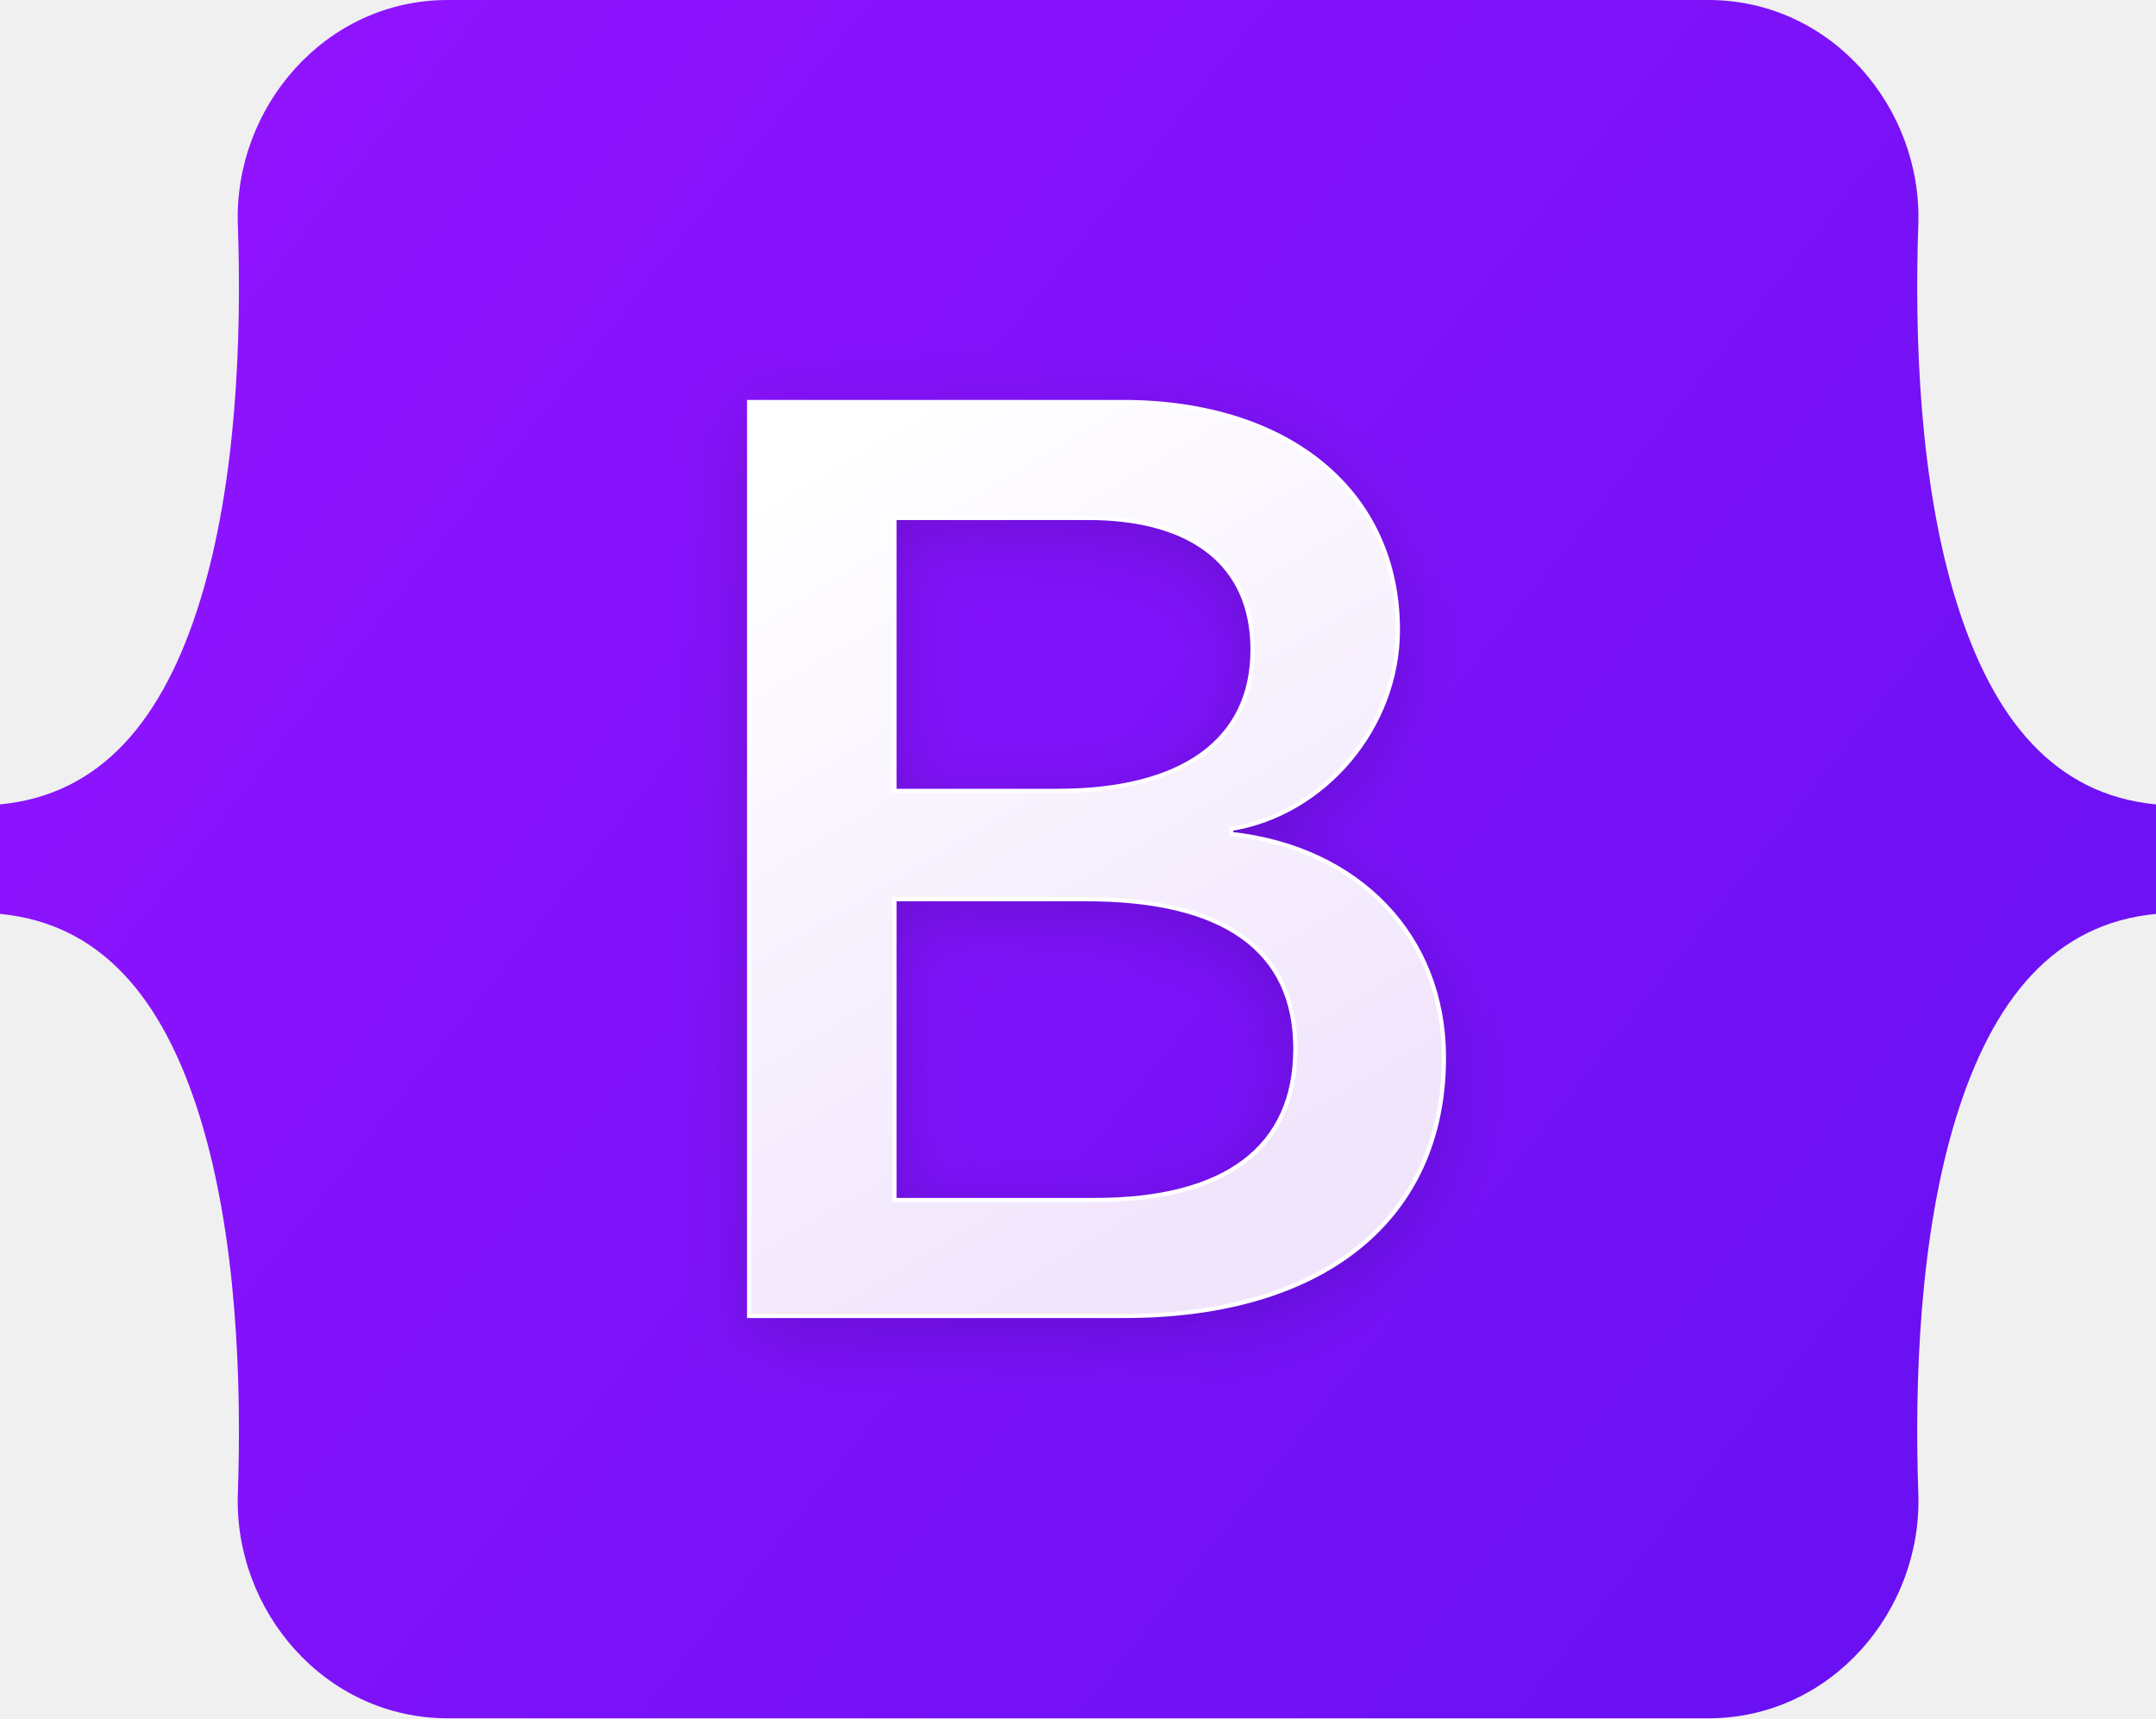
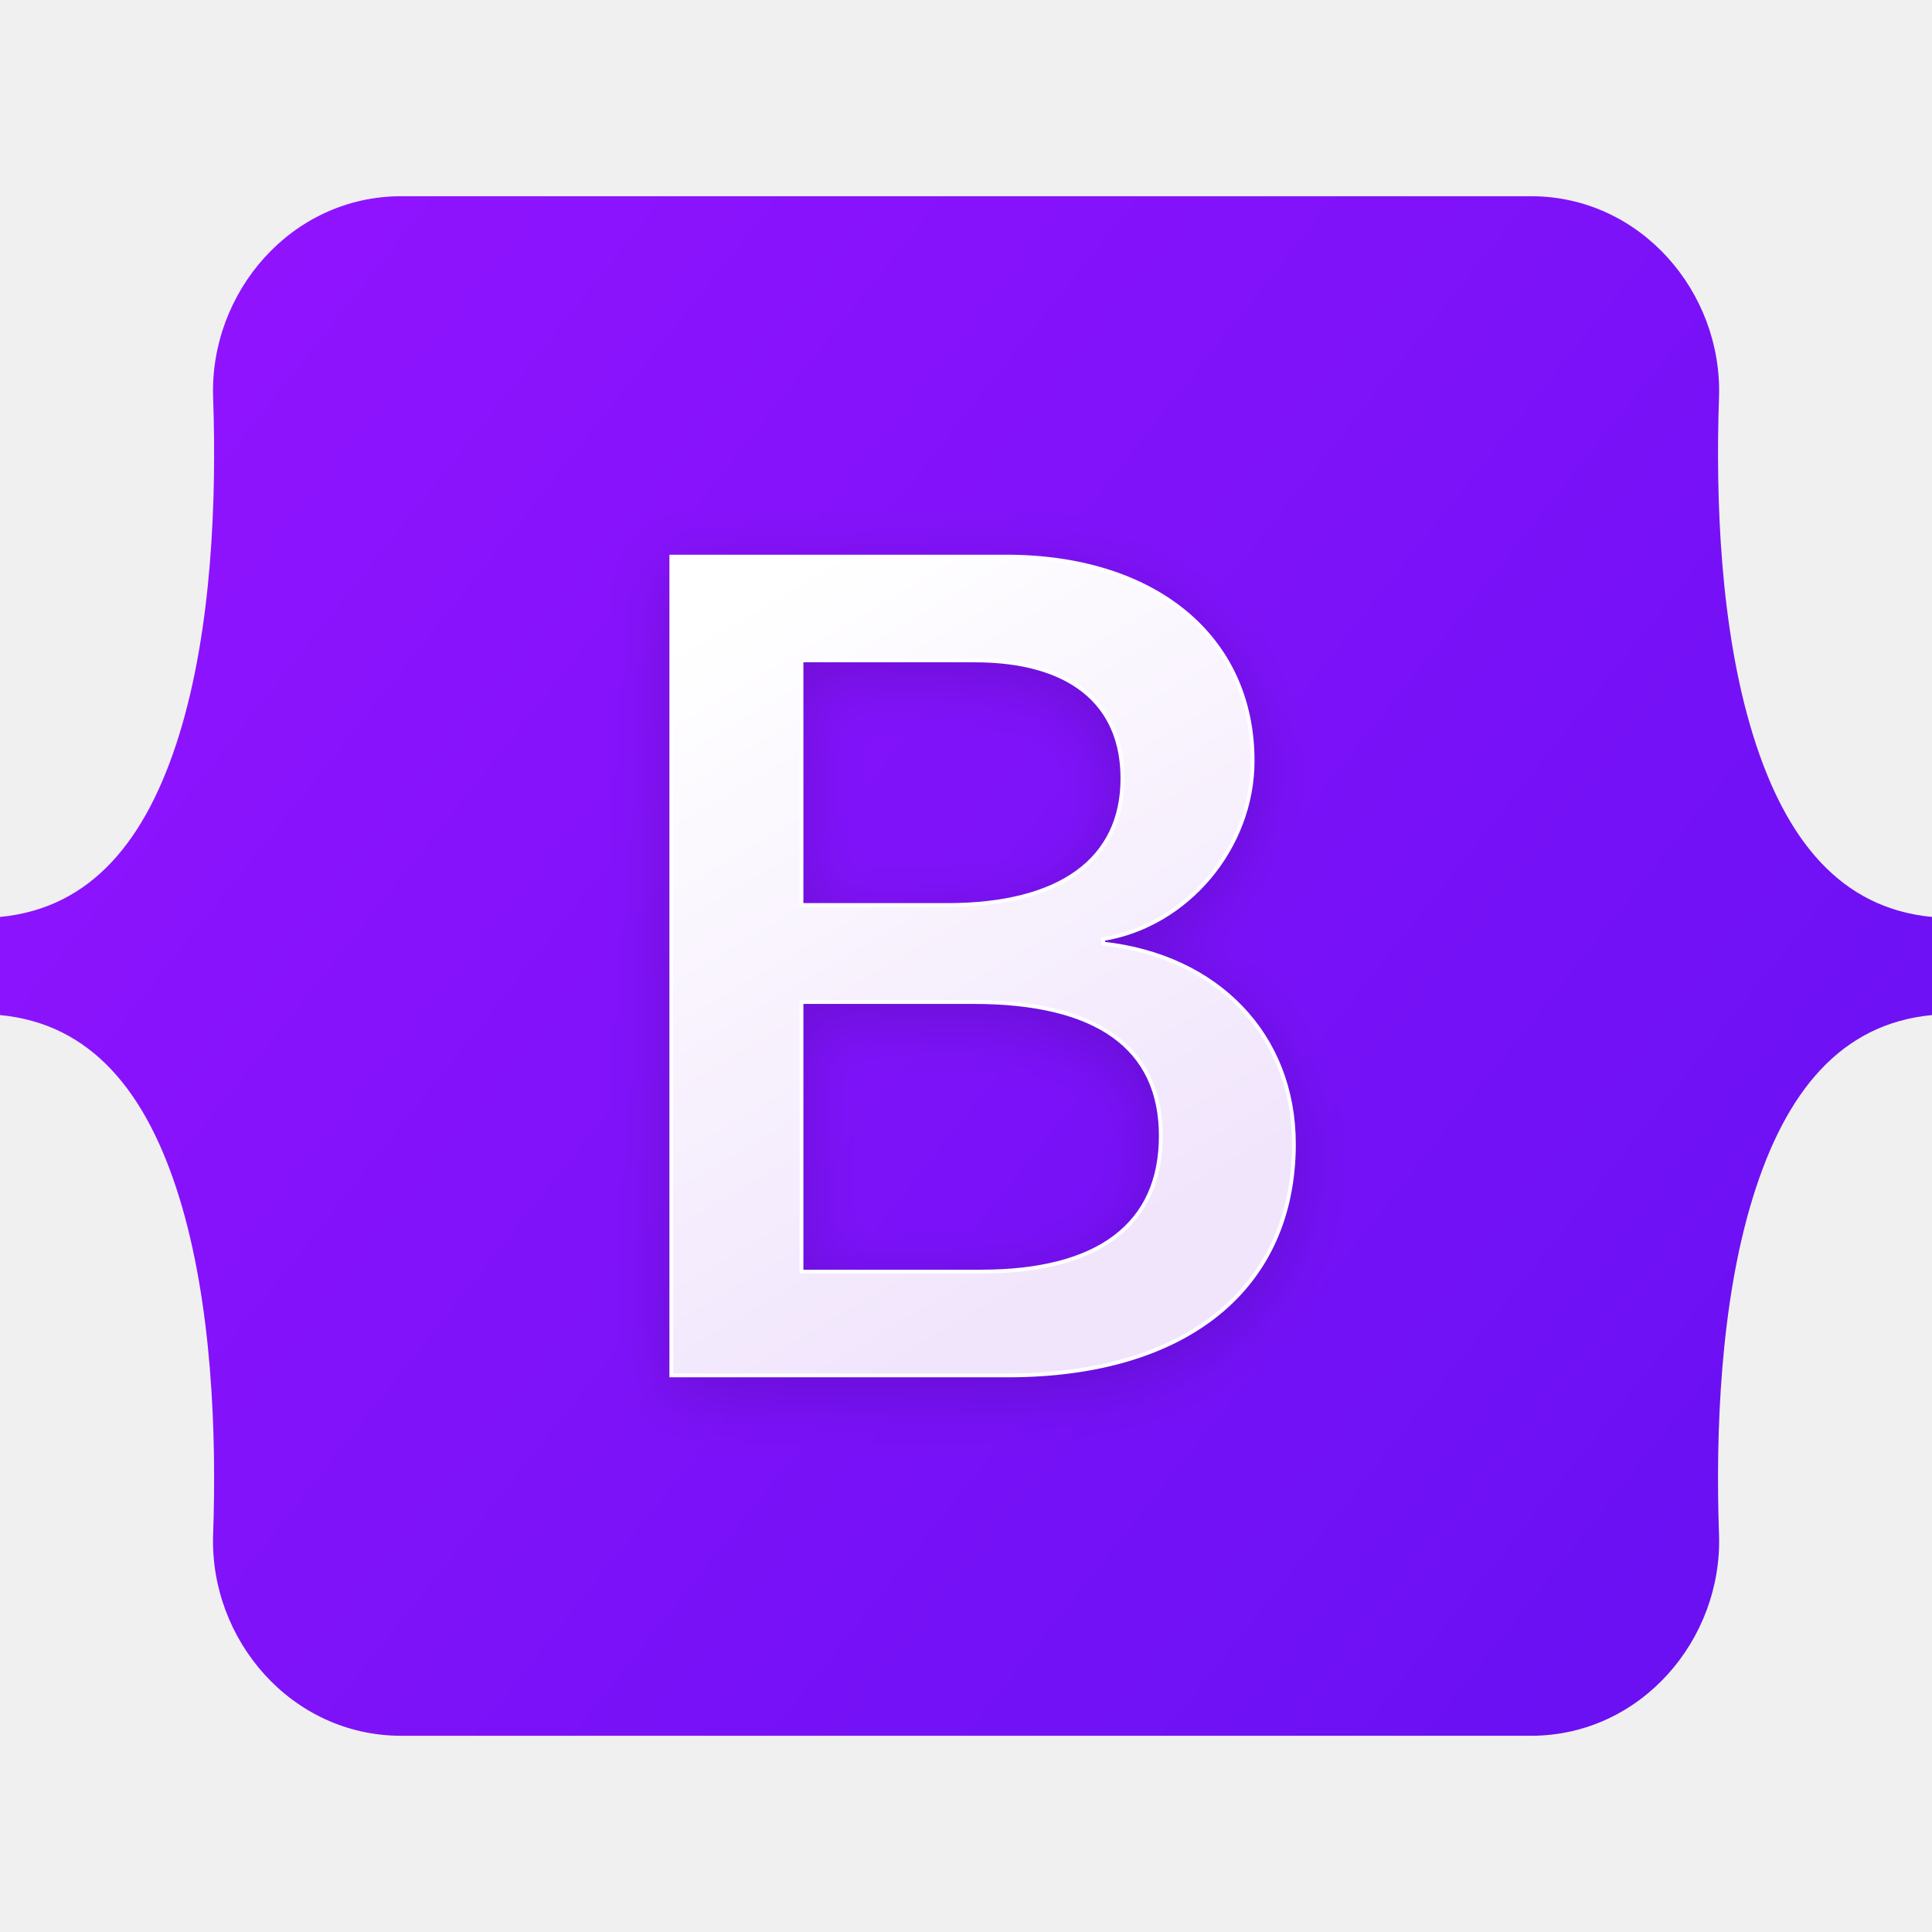
- <svg xmlns="http://www.w3.org/2000/svg" width="512" height="408">
-   <defs>
+ <svg xmlns="http://www.w3.org/2000/svg" width="512" height="512" version="1.1" id="svg7">
+   <defs id="defs6">
    <linearGradient id="bs-logo-a" x1="76.079" x2="523.48" y1="10.798" y2="365.945" gradientUnits="userSpaceOnUse">
-       <stop stop-color="#9013fe" />
-       <stop offset="1" stop-color="#6610f2" />
+       <stop stop-color="#9013fe" id="stop1" />
+       <stop offset="1" stop-color="#6610f2" id="stop2" />
    </linearGradient>
    <linearGradient id="bs-logo-b" x1="193.508" x2="293.514" y1="109.74" y2="278.872" gradientUnits="userSpaceOnUse">
-       <stop stop-color="#fff" />
-       <stop offset="1" stop-color="#f1e5fc" />
+       <stop stop-color="#fff" id="stop3" />
+       <stop offset="1" stop-color="#f1e5fc" id="stop4" />
    </linearGradient>
    <filter id="bs-logo-c" width="197" height="249" x="161.901" y="83.457" color-interpolation-filters="sRGB" filterUnits="userSpaceOnUse">
-       <feFlood flood-opacity="0" result="BackgroundImageFix" />
-       <feColorMatrix in="SourceAlpha" values="0 0 0 0 0 0 0 0 0 0 0 0 0 0 0 0 0 0 127 0" />
-       <feOffset dy="4" />
-       <feGaussianBlur stdDeviation="8" />
-       <feColorMatrix values="0 0 0 0 0 0 0 0 0 0 0 0 0 0 0 0 0 0 0.15 0" />
-       <feBlend in2="BackgroundImageFix" result="effect1_dropShadow" />
-       <feBlend in="SourceGraphic" in2="effect1_dropShadow" result="shape" />
+       <feFlood flood-opacity="0" result="BackgroundImageFix" id="feFlood4" />
+       <feColorMatrix in="SourceAlpha" values="0 0 0 0 0 0 0 0 0 0 0 0 0 0 0 0 0 0 127 0" id="feColorMatrix4" />
+       <feOffset dy="4" id="feOffset4" />
+       <feGaussianBlur stdDeviation="8" id="feGaussianBlur4" />
+       <feColorMatrix values="0 0 0 0 0 0 0 0 0 0 0 0 0 0 0 0 0 0 0.15 0" id="feColorMatrix5" />
+       <feBlend in2="BackgroundImageFix" result="effect1_dropShadow" id="feBlend5" mode="normal" />
+       <feBlend in="SourceGraphic" in2="effect1_dropShadow" result="shape" id="feBlend6" mode="normal" />
    </filter>
  </defs>
-   <path fill="url(#bs-logo-a)" d="M56.481 53.32C55.515 25.58 77.128 0 106.342 0h299.353c29.214 0 50.827 25.58 49.861 53.32-.928 26.647.277 61.165 8.964 89.31 8.715 28.232 23.411 46.077 47.48 48.37v26c-24.069 2.293-38.765 20.138-47.48 48.37-8.687 28.145-9.892 62.663-8.964 89.311.966 27.739-20.647 53.319-49.861 53.319H106.342c-29.214 0-50.827-25.58-49.86-53.319.927-26.648-.278-61.166-8.966-89.311C38.802 237.138 24.07 219.293 0 217v-26c24.069-2.293 38.802-20.138 47.516-48.37 8.688-28.145 9.893-62.663 8.965-89.31z" />
-   <path fill="url(#bs-logo-b)" filter="url(#bs-logo-c)" stroke="#fff" d="M267.103 312.457c47.297 0 75.798-23.158 75.798-61.355 0-28.873-20.336-49.776-50.532-53.085v-1.203c22.185-3.609 39.594-24.211 39.594-47.219 0-32.783-25.882-54.138-65.322-54.138h-88.74v217h89.202zm-54.692-189.48h45.911c24.958 0 39.131 11.128 39.131 31.279 0 21.505-16.484 33.535-46.372 33.535h-38.67v-64.814zm0 161.961v-71.431h45.602c32.661 0 49.608 12.03 49.608 35.49 0 23.459-16.484 35.941-47.605 35.941h-47.605z" />
+   <path fill="url(#bs-logo-a)" d="m 56.481,53.32 c -0.966,-27.74 20.647,-53.32 49.861,-53.32 h 299.353 c 29.214,0 50.827,25.58 49.861,53.32 -0.928,26.647 0.277,61.165 8.964,89.31 8.715,28.232 23.411,46.077 47.48,48.37 v 26 c -24.069,2.293 -38.765,20.138 -47.48,48.37 -8.687,28.145 -9.892,62.663 -8.964,89.311 0.966,27.739 -20.647,53.319 -49.861,53.319 h -299.353 c -29.214,0 -50.827,-25.58 -49.86,-53.319 0.927,-26.648 -0.278,-61.166 -8.966,-89.311 -8.714,-28.232 -23.446,-46.077 -47.516,-48.37 v -26 c 24.069,-2.293 38.802,-20.138 47.516,-48.37 8.688,-28.145 9.893,-62.663 8.965,-89.31 z" id="path6" style="fill:url(#bs-logo-a)" transform="translate(0,52)" />
+   <path fill="url(#bs-logo-b)" filter="url(#bs-logo-c)" stroke="#ffffff" d="m 267.103,312.457 c 47.297,0 75.798,-23.158 75.798,-61.355 0,-28.873 -20.336,-49.776 -50.532,-53.085 v -1.203 c 22.185,-3.609 39.594,-24.211 39.594,-47.219 0,-32.783 -25.882,-54.138 -65.322,-54.138 h -88.74 v 217 z m -54.692,-189.48 h 45.911 c 24.958,0 39.131,11.128 39.131,31.279 0,21.505 -16.484,33.535 -46.372,33.535 h -38.67 z m 0,161.961 v -71.431 h 45.602 c 32.661,0 49.608,12.03 49.608,35.49 0,23.459 -16.484,35.941 -47.605,35.941 z" id="path7" style="fill:url(#bs-logo-b)" transform="translate(0,52.043)" />
</svg>
